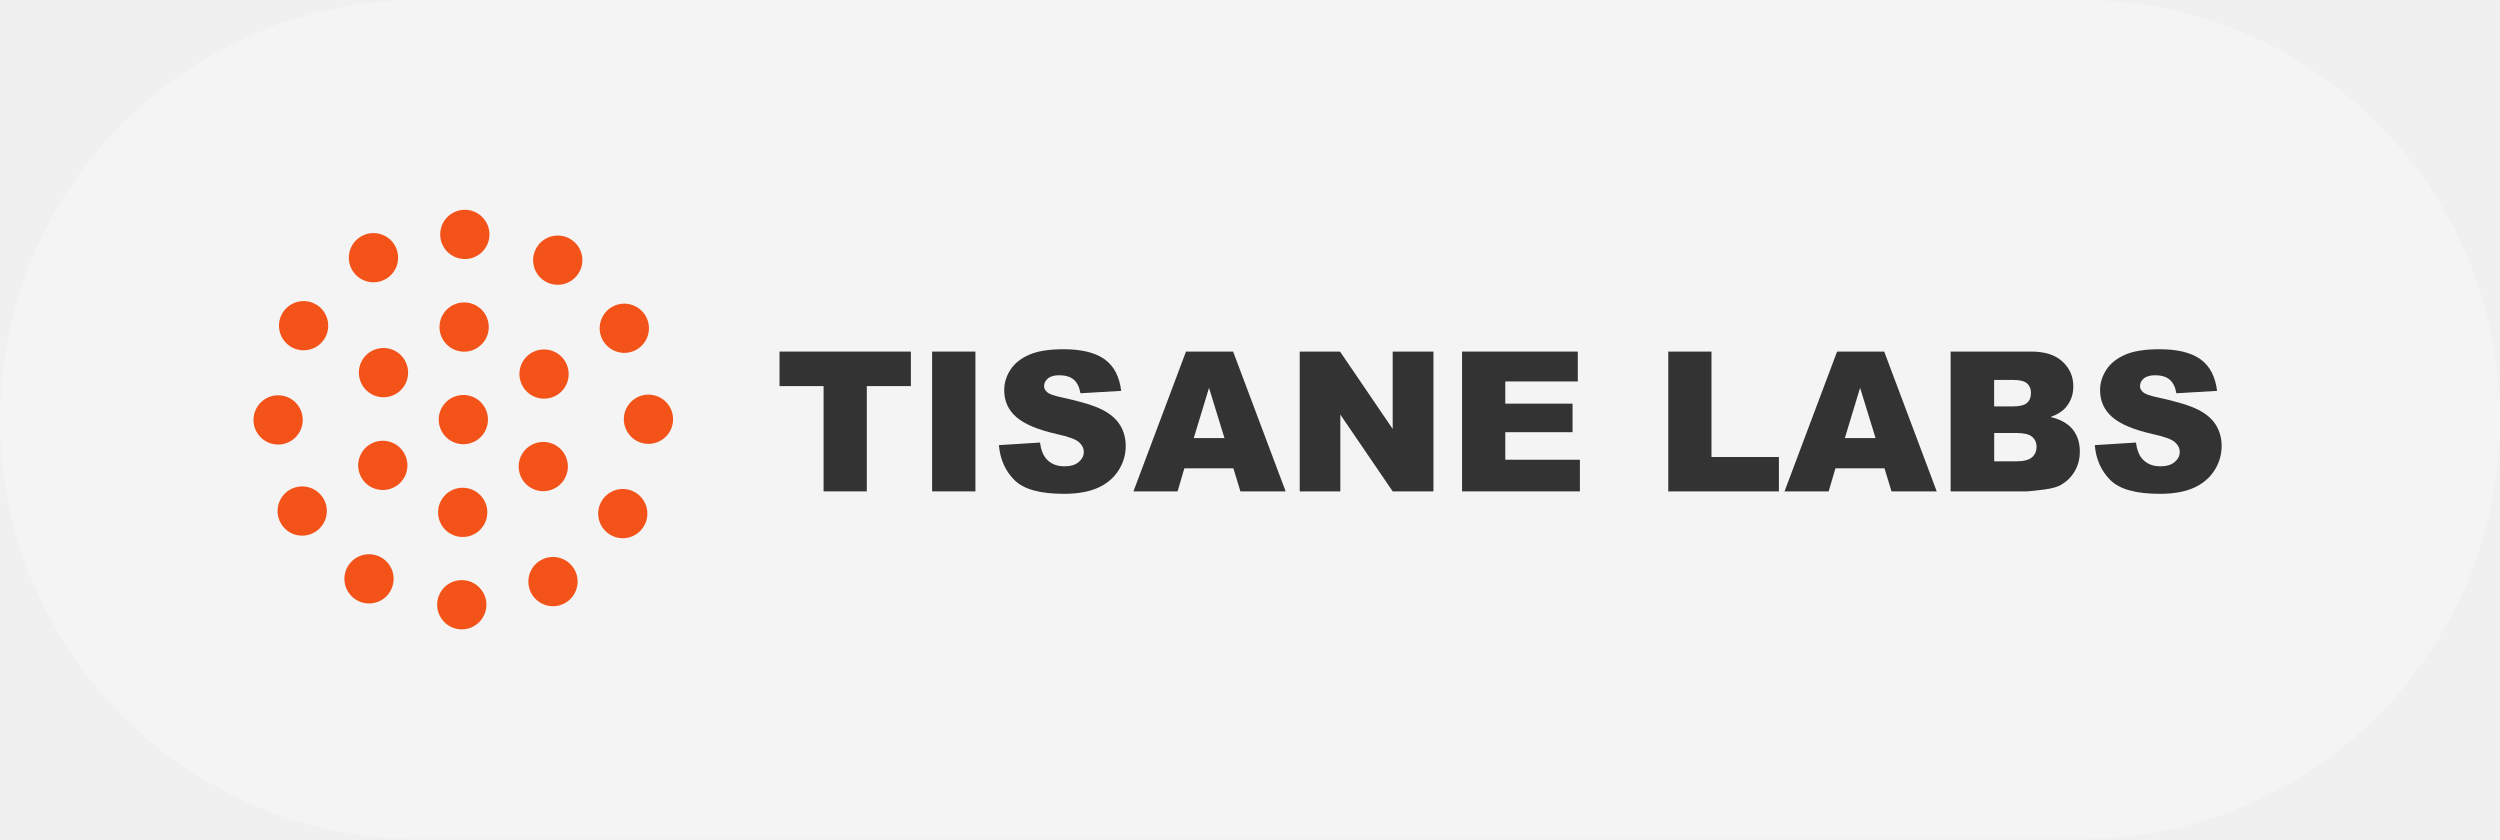
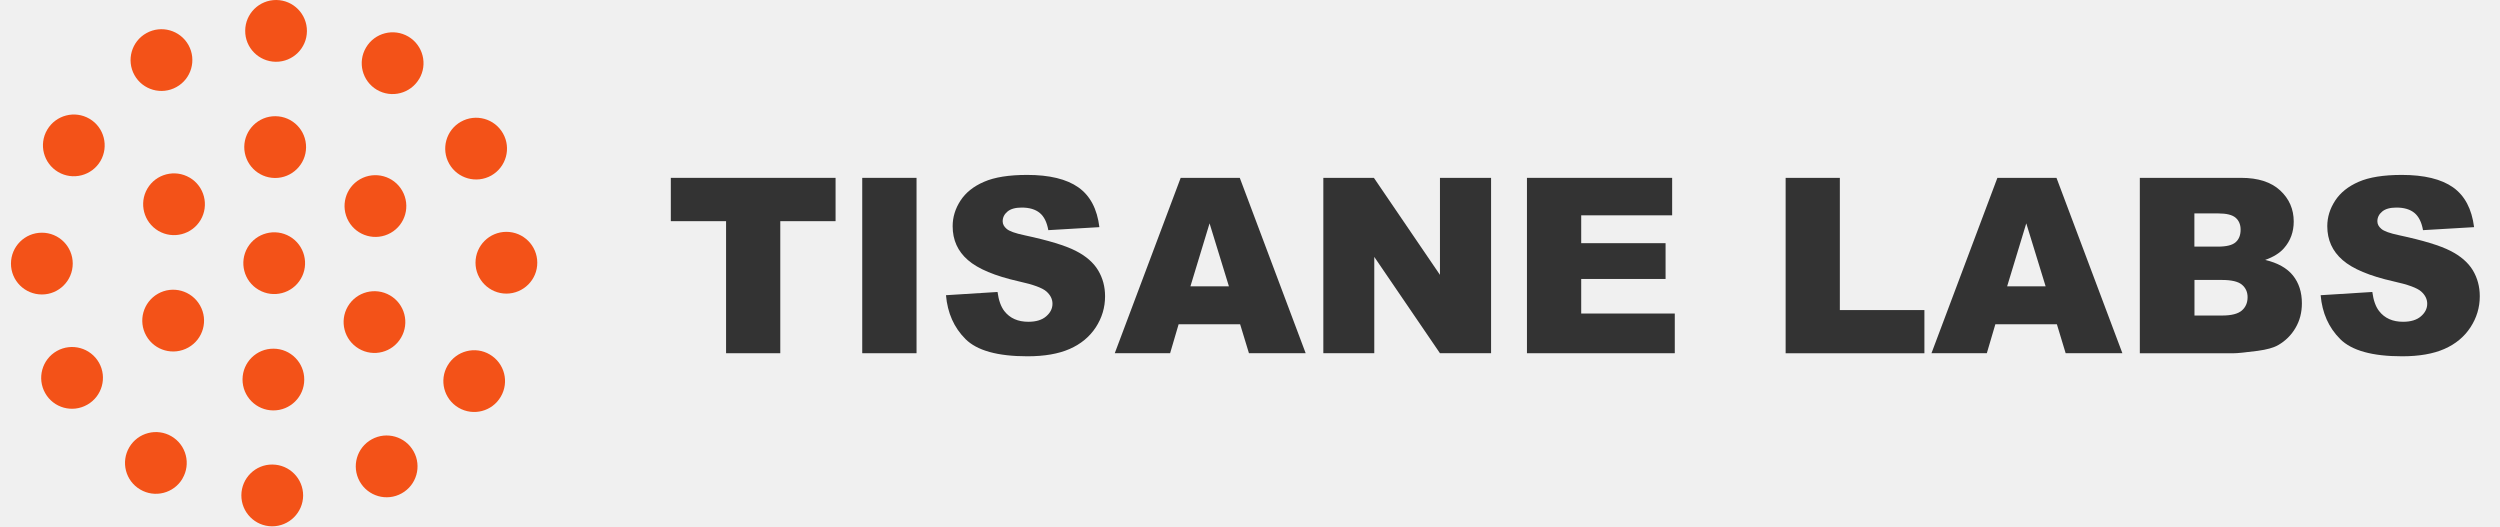
- <svg xmlns="http://www.w3.org/2000/svg" width="143" height="48" viewBox="0 0 143 48" fill="none">
-   <g filter="url(#filter0_b_54_267)">
-     <rect width="143" height="48" rx="24" fill="#F7F7F7" fill-opacity="0.6" />
-     <g clip-path="url(#clip0_54_267)">
-       <path d="M27.219 22.787C27.887 23.182 28.112 24.044 27.717 24.715C27.324 25.385 26.462 25.61 25.79 25.213C25.119 24.82 24.898 23.958 25.289 23.287C25.684 22.617 26.549 22.394 27.219 22.787Z" fill="#F35218" />
-       <path d="M22.65 20.1C23.32 20.495 23.543 21.358 23.15 22.028C22.755 22.698 21.89 22.921 21.222 22.528C20.552 22.133 20.329 21.269 20.72 20.601C21.113 19.93 21.977 19.707 22.648 20.1H22.65Z" fill="#F35218" />
-       <path d="M31.788 25.472C32.458 25.865 32.684 26.727 32.288 27.399C31.895 28.072 31.031 28.295 30.363 27.9C29.693 27.505 29.469 26.64 29.862 25.972C30.255 25.304 31.116 25.079 31.788 25.472Z" fill="#F35218" />
-       <path d="M18.081 17.415C18.751 17.808 18.972 18.673 18.581 19.343C18.186 20.013 17.323 20.236 16.653 19.843C15.983 19.448 15.758 18.586 16.153 17.916C16.548 17.246 17.412 17.022 18.082 17.417L18.081 17.415Z" fill="#F35218" />
-       <path d="M36.334 28.165C37.007 28.56 37.23 29.422 36.835 30.09C36.444 30.763 35.581 30.986 34.909 30.591C34.241 30.196 34.016 29.335 34.413 28.663C34.806 27.995 35.668 27.77 36.336 28.165H36.334Z" fill="#F35218" />
-       <path d="M22.592 27.844C23.268 27.462 23.506 26.603 23.121 25.927C22.736 25.248 21.88 25.012 21.204 25.393C20.527 25.778 20.288 26.636 20.67 27.313C21.053 27.991 21.913 28.229 22.592 27.844Z" fill="#F35218" />
-       <path d="M31.815 22.621C32.491 22.239 32.729 21.38 32.344 20.702C31.962 20.026 31.101 19.788 30.423 20.17C29.748 20.553 29.511 21.411 29.895 22.09C30.278 22.766 31.136 23.004 31.815 22.621Z" fill="#F35218" />
-       <path d="M17.981 30.454C18.655 30.072 18.895 29.213 18.513 28.537C18.128 27.861 17.27 27.623 16.591 28.006C15.915 28.39 15.679 29.249 16.06 29.925C16.442 30.604 17.303 30.841 17.981 30.454Z" fill="#F35218" />
-       <path d="M36.405 20.003C37.081 19.618 37.321 18.76 36.936 18.083C36.554 17.407 35.693 17.169 35.015 17.552C34.34 17.934 34.1 18.795 34.485 19.471C34.868 20.145 35.726 20.385 36.405 20.003Z" fill="#F35218" />
-       <path d="M27.957 18.718C27.951 19.496 27.314 20.121 26.538 20.116C25.759 20.11 25.136 19.475 25.138 18.698C25.146 17.92 25.783 17.293 26.557 17.299C27.337 17.303 27.963 17.936 27.957 18.718Z" fill="#F35218" />
-       <path d="M27.875 29.317C27.87 30.095 27.235 30.721 26.458 30.715C25.68 30.711 25.055 30.076 25.059 29.296C25.066 28.516 25.701 27.892 26.478 27.9C27.254 27.904 27.881 28.539 27.875 29.317Z" fill="#F35218" />
-       <path d="M27.997 13.421C27.99 14.197 27.355 14.823 26.578 14.817C25.802 14.811 25.173 14.176 25.181 13.4C25.186 12.62 25.819 11.996 26.598 12C27.376 12.006 28.001 12.641 27.997 13.421Z" fill="#F35218" />
-       <path d="M27.823 34.6C27.814 35.377 27.18 36.004 26.402 36C25.626 35.994 24.999 35.359 25.006 34.579C25.012 33.803 25.647 33.175 26.422 33.183C27.202 33.189 27.827 33.824 27.823 34.6Z" fill="#F35218" />
-       <path d="M37.093 25.389C37.869 25.387 38.502 24.756 38.5 23.98C38.5 23.203 37.869 22.572 37.091 22.572C36.314 22.572 35.683 23.203 35.683 23.98C35.685 24.758 36.318 25.389 37.093 25.389Z" fill="#F35218" />
-       <path d="M22.596 14.056C22.972 14.737 22.726 15.595 22.046 15.969C21.365 16.348 20.507 16.102 20.13 15.423C19.754 14.745 19.998 13.886 20.678 13.51C21.359 13.132 22.215 13.376 22.596 14.056Z" fill="#F35218" />
-       <path d="M32.864 32.585C33.24 33.266 32.994 34.122 32.315 34.498C31.635 34.877 30.779 34.631 30.4 33.95C30.024 33.27 30.266 32.413 30.948 32.035C31.627 31.658 32.485 31.902 32.861 32.583L32.864 32.585Z" fill="#F35218" />
-       <path d="M33.114 15.597C32.717 16.269 31.854 16.488 31.186 16.095C30.516 15.698 30.294 14.836 30.692 14.166C31.087 13.495 31.951 13.274 32.621 13.669C33.29 14.066 33.513 14.929 33.116 15.597H33.114Z" fill="#F35218" />
-       <path d="M22.321 33.826C21.926 34.496 21.059 34.718 20.391 34.32C19.721 33.925 19.502 33.063 19.896 32.393C20.292 31.725 21.156 31.503 21.824 31.898C22.492 32.293 22.716 33.156 22.319 33.824L22.321 33.826Z" fill="#F35218" />
-       <path d="M15.911 25.428C16.688 25.428 17.317 24.795 17.317 24.017C17.317 23.238 16.684 22.609 15.909 22.611C15.131 22.611 14.5 23.242 14.5 24.022C14.5 24.802 15.133 25.428 15.911 25.428Z" fill="#F35218" />
-       <path d="M44.592 20.11H52.102V22.085H49.581V28.107H47.109V22.085H44.589V20.11H44.592Z" fill="#333333" />
-       <path d="M53.318 20.11H55.794V28.107H53.318V20.11Z" fill="#333333" />
-       <path d="M57.139 25.461L59.488 25.314C59.538 25.697 59.644 25.986 59.799 26.187C60.053 26.512 60.417 26.673 60.891 26.673C61.245 26.673 61.515 26.59 61.706 26.425C61.898 26.26 61.993 26.069 61.993 25.85C61.993 25.643 61.902 25.457 61.72 25.294C61.538 25.13 61.118 24.975 60.456 24.83C59.373 24.586 58.599 24.262 58.138 23.86C57.672 23.457 57.441 22.942 57.441 22.315C57.441 21.904 57.559 21.517 57.796 21.151C58.034 20.784 58.392 20.497 58.872 20.29C59.35 20.081 60.005 19.976 60.837 19.976C61.859 19.976 62.639 20.166 63.174 20.544C63.712 20.925 64.031 21.529 64.132 22.358L61.803 22.495C61.739 22.135 61.611 21.875 61.412 21.709C61.213 21.546 60.94 21.465 60.591 21.465C60.303 21.465 60.086 21.525 59.941 21.647C59.794 21.769 59.722 21.918 59.722 22.092C59.722 22.22 59.782 22.334 59.902 22.435C60.018 22.541 60.295 22.64 60.731 22.731C61.811 22.962 62.585 23.198 63.052 23.438C63.52 23.676 63.859 23.97 64.072 24.323C64.285 24.677 64.391 25.07 64.391 25.509C64.391 26.022 64.25 26.493 63.967 26.928C63.683 27.36 63.286 27.689 62.777 27.912C62.268 28.136 61.627 28.247 60.852 28.247C59.492 28.247 58.549 27.985 58.026 27.461C57.503 26.938 57.207 26.272 57.137 25.465L57.139 25.461Z" fill="#333333" />
-       <path d="M70.552 26.787H67.746L67.357 28.107H64.833L67.839 20.11H70.534L73.539 28.107H70.952L70.55 26.787H70.552ZM70.039 25.058L69.156 22.185L68.283 25.058H70.039Z" fill="#333333" />
-       <path d="M74.342 20.11H76.65L79.662 24.535V20.11H81.993V28.107H79.662L76.667 23.715V28.107H74.344V20.11H74.342Z" fill="#333333" />
-       <path d="M83.627 20.11H90.25V21.819H86.103V23.089H89.95V24.721H86.103V26.297H90.37V28.107H83.629V20.11H83.627Z" fill="#333333" />
-       <path d="M95.427 20.11H97.897V26.14H101.753V28.109H95.425V20.112L95.427 20.11Z" fill="#333333" />
-       <path d="M107.794 26.787H104.988L104.599 28.107H102.075L105.081 20.11H107.776L110.781 28.107H108.194L107.794 26.787ZM107.282 25.058L106.398 22.185L105.525 25.058H107.282Z" fill="#333333" />
-       <path d="M111.573 20.11H116.199C116.97 20.11 117.562 20.302 117.975 20.683C118.387 21.066 118.594 21.537 118.594 22.1C118.594 22.574 118.447 22.979 118.151 23.316C117.955 23.542 117.667 23.72 117.291 23.852C117.866 23.988 118.288 24.226 118.559 24.563C118.83 24.901 118.966 25.323 118.966 25.831C118.966 26.247 118.871 26.619 118.676 26.95C118.484 27.281 118.219 27.544 117.886 27.736C117.677 27.856 117.365 27.943 116.947 27.999C116.391 28.072 116.021 28.109 115.841 28.109H111.576V20.112L111.573 20.11ZM114.066 23.246H115.139C115.526 23.246 115.793 23.18 115.944 23.047C116.095 22.915 116.172 22.723 116.172 22.472C116.172 22.241 116.095 22.059 115.944 21.928C115.793 21.798 115.53 21.732 115.156 21.732H114.064V23.248L114.066 23.246ZM114.066 26.388H115.328C115.752 26.388 116.052 26.311 116.227 26.16C116.401 26.009 116.49 25.807 116.49 25.552C116.49 25.316 116.403 25.126 116.232 24.981C116.06 24.838 115.756 24.766 115.324 24.766H114.068V26.386L114.066 26.388Z" fill="#333333" />
-       <path d="M119.827 25.461L122.178 25.314C122.228 25.697 122.331 25.986 122.489 26.187C122.741 26.512 123.107 26.673 123.579 26.673C123.93 26.673 124.203 26.59 124.394 26.425C124.586 26.26 124.681 26.069 124.681 25.85C124.681 25.643 124.59 25.457 124.408 25.294C124.226 25.13 123.804 24.975 123.142 24.83C122.058 24.586 121.285 24.262 120.824 23.86C120.358 23.457 120.124 22.942 120.124 22.315C120.124 21.904 120.244 21.517 120.482 21.151C120.72 20.784 121.08 20.497 121.556 20.29C122.034 20.081 122.691 19.976 123.523 19.976C124.545 19.976 125.324 20.166 125.86 20.544C126.396 20.925 126.714 21.529 126.818 22.358L124.489 22.495C124.427 22.135 124.296 21.875 124.098 21.709C123.899 21.546 123.626 21.465 123.277 21.465C122.989 21.465 122.772 21.525 122.627 21.647C122.48 21.769 122.408 21.918 122.408 22.092C122.408 22.22 122.468 22.334 122.588 22.435C122.704 22.541 122.981 22.64 123.417 22.731C124.497 22.962 125.271 23.198 125.738 23.438C126.206 23.676 126.545 23.97 126.76 24.323C126.971 24.677 127.078 25.07 127.078 25.509C127.078 26.022 126.936 26.493 126.652 26.928C126.369 27.36 125.972 27.689 125.463 27.912C124.954 28.136 124.313 28.247 123.537 28.247C122.178 28.247 121.235 27.985 120.712 27.461C120.189 26.938 119.891 26.272 119.822 25.465L119.827 25.461Z" fill="#333333" />
-     </g>
+ <svg xmlns="http://www.w3.org/2000/svg" width="114" height="24" viewBox="0 0 114 24" fill="none">
+   <g clip-path="url(#clip0_98_268)">
+     <path d="M13.219 10.787C13.887 11.182 14.112 12.044 13.717 12.715C13.324 13.385 12.462 13.61 11.79 13.213C11.119 12.82 10.898 11.958 11.289 11.287C11.684 10.617 12.549 10.394 13.219 10.787Z" fill="#F35218" />
+     <path d="M8.65 8.1C9.32 8.495 9.543 9.358 9.15 10.028C8.755 10.698 7.891 10.921 7.222 10.528C6.552 10.133 6.329 9.269 6.72 8.601C7.113 7.93 7.977 7.707 8.648 8.1H8.65Z" fill="#F35218" />
+     <path d="M17.788 13.472C18.458 13.865 18.684 14.727 18.288 15.399C17.895 16.072 17.031 16.295 16.363 15.9C15.693 15.505 15.469 14.64 15.862 13.972C16.255 13.304 17.116 13.079 17.788 13.472Z" fill="#F35218" />
+     <path d="M4.08 5.415C4.751 5.808 4.972 6.673 4.581 7.343C4.186 8.013 3.323 8.237 2.653 7.844C1.983 7.448 1.758 6.586 2.153 5.916C2.548 5.246 3.412 5.022 4.083 5.417L4.08 5.415Z" fill="#F35218" />
+     <path d="M22.334 16.165C23.007 16.56 23.23 17.422 22.835 18.09C22.444 18.763 21.581 18.986 20.909 18.591C20.241 18.196 20.016 17.335 20.413 16.663C20.806 15.995 21.668 15.77 22.336 16.165H22.334Z" fill="#F35218" />
+     <path d="M8.592 15.844C9.268 15.462 9.506 14.603 9.121 13.927C8.736 13.248 7.88 13.012 7.204 13.393C6.527 13.778 6.287 14.636 6.67 15.313C7.053 15.991 7.913 16.229 8.592 15.844Z" fill="#F35218" />
+     <path d="M17.815 10.621C18.491 10.239 18.729 9.38 18.344 8.702C17.962 8.026 17.101 7.788 16.423 8.17C15.748 8.553 15.511 9.411 15.895 10.09C16.278 10.766 17.136 11.004 17.815 10.621Z" fill="#F35218" />
+     <path d="M3.981 18.454C4.655 18.072 4.895 17.213 4.513 16.537C4.128 15.861 3.27 15.623 2.591 16.006C1.915 16.39 1.679 17.249 2.06 17.925C2.442 18.604 3.303 18.841 3.981 18.454Z" fill="#F35218" />
+     <path d="M22.405 8.003C23.081 7.618 23.321 6.76 22.936 6.083C22.554 5.407 21.693 5.169 21.015 5.552C20.34 5.934 20.101 6.795 20.485 7.471C20.868 8.145 21.726 8.385 22.405 8.003Z" fill="#F35218" />
+     <path d="M13.957 6.718C13.951 7.496 13.314 8.121 12.538 8.116C11.758 8.11 11.136 7.475 11.138 6.698C11.146 5.92 11.783 5.293 12.557 5.299C13.337 5.303 13.963 5.936 13.957 6.718Z" fill="#F35218" />
+     <path d="M13.874 17.317C13.87 18.095 13.235 18.721 12.458 18.715C11.68 18.711 11.055 18.076 11.059 17.296C11.066 16.516 11.701 15.892 12.478 15.9C13.254 15.904 13.881 16.539 13.874 17.317Z" fill="#F35218" />
+     <path d="M13.996 1.421C13.99 2.197 13.355 2.823 12.578 2.817C11.802 2.811 11.173 2.176 11.181 1.4C11.185 0.621 11.819 -0.004 12.598 2.0429e-05C13.376 0.006 14.001 0.641 13.996 1.421Z" fill="#F35218" />
+     <path d="M13.823 22.6C13.815 23.377 13.18 24.004 12.402 24C11.626 23.994 10.999 23.359 11.006 22.579C11.012 21.803 11.647 21.174 12.422 21.183C13.202 21.189 13.827 21.824 13.823 22.6Z" fill="#F35218" />
+     <path d="M23.093 13.389C23.869 13.387 24.502 12.756 24.5 11.98C24.5 11.203 23.869 10.572 23.091 10.572C22.314 10.572 21.683 11.203 21.683 11.98C21.685 12.758 22.318 13.389 23.093 13.389Z" fill="#F35218" />
+     <path d="M8.596 2.056C8.972 2.737 8.726 3.595 8.046 3.969C7.365 4.348 6.507 4.102 6.13 3.423C5.754 2.745 5.998 1.886 6.678 1.51C7.359 1.131 8.215 1.376 8.596 2.056Z" fill="#F35218" />
+     <path d="M18.863 20.585C19.24 21.266 18.994 22.122 18.315 22.498C17.635 22.877 16.779 22.631 16.4 21.95C16.024 21.27 16.266 20.413 16.948 20.035C17.627 19.658 18.485 19.902 18.861 20.583L18.863 20.585Z" fill="#F35218" />
+     <path d="M19.114 3.597C18.717 4.269 17.854 4.488 17.186 4.095C16.516 3.698 16.294 2.836 16.692 2.166C17.087 1.495 17.951 1.274 18.622 1.669C19.29 2.066 19.513 2.929 19.116 3.597H19.114Z" fill="#F35218" />
+     <path d="M8.321 21.826C7.926 22.496 7.059 22.718 6.391 22.32C5.721 21.925 5.501 21.063 5.897 20.393C6.292 19.725 7.156 19.503 7.824 19.898C8.492 20.293 8.716 21.156 8.319 21.824L8.321 21.826Z" fill="#F35218" />
+     <path d="M1.911 13.428C2.688 13.428 3.317 12.795 3.317 12.018C3.317 11.238 2.684 10.609 1.909 10.611C1.131 10.611 0.5 11.242 0.5 12.022C0.5 12.802 1.133 13.428 1.911 13.428Z" fill="#F35218" />
+     <path d="M30.591 8.11H38.102V10.085H35.581V16.107H33.109V10.085H30.589V8.11H30.591Z" fill="#333333" />
+     <path d="M39.318 8.11H41.794V16.107H39.318V8.11Z" fill="#333333" />
+     <path d="M43.139 13.461L45.488 13.314C45.538 13.697 45.644 13.986 45.799 14.187C46.053 14.512 46.417 14.673 46.891 14.673C47.245 14.673 47.515 14.591 47.706 14.425C47.898 14.26 47.993 14.069 47.993 13.85C47.993 13.643 47.902 13.457 47.72 13.294C47.538 13.13 47.118 12.975 46.456 12.83C45.373 12.586 44.599 12.261 44.138 11.86C43.672 11.457 43.441 10.942 43.441 10.315C43.441 9.903 43.559 9.517 43.796 9.151C44.034 8.784 44.392 8.497 44.872 8.29C45.35 8.081 46.005 7.976 46.837 7.976C47.859 7.976 48.639 8.166 49.174 8.544C49.712 8.925 50.031 9.529 50.132 10.358L47.803 10.495C47.739 10.135 47.611 9.874 47.412 9.709C47.213 9.546 46.94 9.465 46.591 9.465C46.303 9.465 46.086 9.525 45.941 9.647C45.794 9.769 45.722 9.918 45.722 10.092C45.722 10.22 45.782 10.334 45.902 10.435C46.018 10.54 46.295 10.64 46.731 10.731C47.811 10.963 48.585 11.198 49.052 11.438C49.52 11.676 49.859 11.97 50.072 12.323C50.285 12.677 50.391 13.07 50.391 13.509C50.391 14.022 50.25 14.493 49.967 14.928C49.683 15.36 49.286 15.689 48.777 15.912C48.268 16.136 47.627 16.247 46.852 16.247C45.492 16.247 44.549 15.985 44.026 15.461C43.503 14.938 43.207 14.272 43.137 13.465L43.139 13.461Z" fill="#333333" />
+     <path d="M56.552 14.787H53.745L53.357 16.107H50.833L53.839 8.11H56.534L59.539 16.107H56.952L56.55 14.787H56.552ZM56.039 13.058L55.156 10.185L54.283 13.058H56.039Z" fill="#333333" />
+     <path d="M60.342 8.11H62.65L65.662 12.534V8.11H67.993V16.107H65.662L62.667 11.715V16.107H60.344V8.11H60.342Z" fill="#333333" />
+     <path d="M69.627 8.11H76.25V9.819H72.103V11.089H75.95V12.721H72.103V14.297H76.37V16.107H69.629V8.11H69.627Z" fill="#333333" />
+     <path d="M81.427 8.11H83.897V14.14H87.753V16.109H81.425V8.112L81.427 8.11Z" fill="#333333" />
+     <path d="M93.794 14.787H90.988L90.599 16.107H88.075L91.081 8.11H93.776L96.781 16.107H94.194L93.794 14.787ZM93.281 13.058L92.398 10.185L91.525 13.058H93.281Z" fill="#333333" />
+     <path d="M97.573 8.11H102.199C102.97 8.11 103.562 8.302 103.975 8.683C104.387 9.066 104.594 9.537 104.594 10.1C104.594 10.574 104.447 10.979 104.151 11.316C103.955 11.542 103.667 11.72 103.291 11.852C103.866 11.988 104.288 12.226 104.559 12.563C104.83 12.901 104.966 13.323 104.966 13.831C104.966 14.247 104.871 14.62 104.676 14.95C104.484 15.281 104.219 15.544 103.886 15.736C103.677 15.856 103.365 15.943 102.947 15.999C102.391 16.072 102.021 16.109 101.841 16.109H97.576V8.112L97.573 8.11ZM100.066 11.246H101.139C101.526 11.246 101.793 11.18 101.944 11.047C102.095 10.915 102.172 10.723 102.172 10.472C102.172 10.241 102.095 10.059 101.944 9.928C101.793 9.798 101.53 9.732 101.156 9.732H100.064V11.248L100.066 11.246ZM100.066 14.388H101.328C101.752 14.388 102.052 14.311 102.227 14.16C102.401 14.009 102.49 13.807 102.49 13.552C102.49 13.316 102.403 13.126 102.232 12.981C102.06 12.838 101.756 12.766 101.324 12.766H100.068V14.386L100.066 14.388Z" fill="#333333" />
+     <path d="M105.827 13.461L108.178 13.314C108.228 13.697 108.331 13.986 108.489 14.187C108.741 14.512 109.107 14.673 109.579 14.673C109.93 14.673 110.203 14.591 110.394 14.425C110.586 14.26 110.681 14.069 110.681 13.85C110.681 13.643 110.59 13.457 110.408 13.294C110.226 13.13 109.804 12.975 109.142 12.83C108.058 12.586 107.285 12.261 106.824 11.86C106.358 11.457 106.124 10.942 106.124 10.315C106.124 9.903 106.244 9.517 106.482 9.151C106.72 8.784 107.08 8.497 107.556 8.29C108.034 8.081 108.691 7.976 109.523 7.976C110.545 7.976 111.324 8.166 111.86 8.544C112.396 8.925 112.714 9.529 112.818 10.358L110.489 10.495C110.427 10.135 110.296 9.874 110.098 9.709C109.899 9.546 109.626 9.465 109.277 9.465C108.989 9.465 108.772 9.525 108.627 9.647C108.48 9.769 108.408 9.918 108.408 10.092C108.408 10.22 108.468 10.334 108.588 10.435C108.704 10.54 108.981 10.64 109.417 10.731C110.497 10.963 111.271 11.198 111.738 11.438C112.206 11.676 112.545 11.97 112.76 12.323C112.971 12.677 113.078 13.07 113.078 13.509C113.078 14.022 112.936 14.493 112.652 14.928C112.369 15.36 111.972 15.689 111.463 15.912C110.954 16.136 110.313 16.247 109.537 16.247C108.178 16.247 107.235 15.985 106.712 15.461C106.189 14.938 105.891 14.272 105.822 13.465L105.827 13.461Z" fill="#333333" />
  </g>
  <defs>
-     <filter id="filter0_b_54_267" x="-60" y="-60" width="263" height="168" filterUnits="userSpaceOnUse" color-interpolation-filters="sRGB">
-       <feFlood flood-opacity="0" result="BackgroundImageFix" />
-       <feGaussianBlur in="BackgroundImageFix" stdDeviation="30" />
-       <feComposite in2="SourceAlpha" operator="in" result="effect1_backgroundBlur_54_267" />
-       <feBlend mode="normal" in="SourceGraphic" in2="effect1_backgroundBlur_54_267" result="shape" />
-     </filter>
-     <clipPath id="clip0_54_267">
-       <rect width="112.583" height="24" fill="white" transform="translate(14.5 12)" />
+     <clipPath id="clip0_98_268">
+       <rect width="112.583" height="24" fill="white" transform="translate(0.5)" />
    </clipPath>
  </defs>
</svg>
